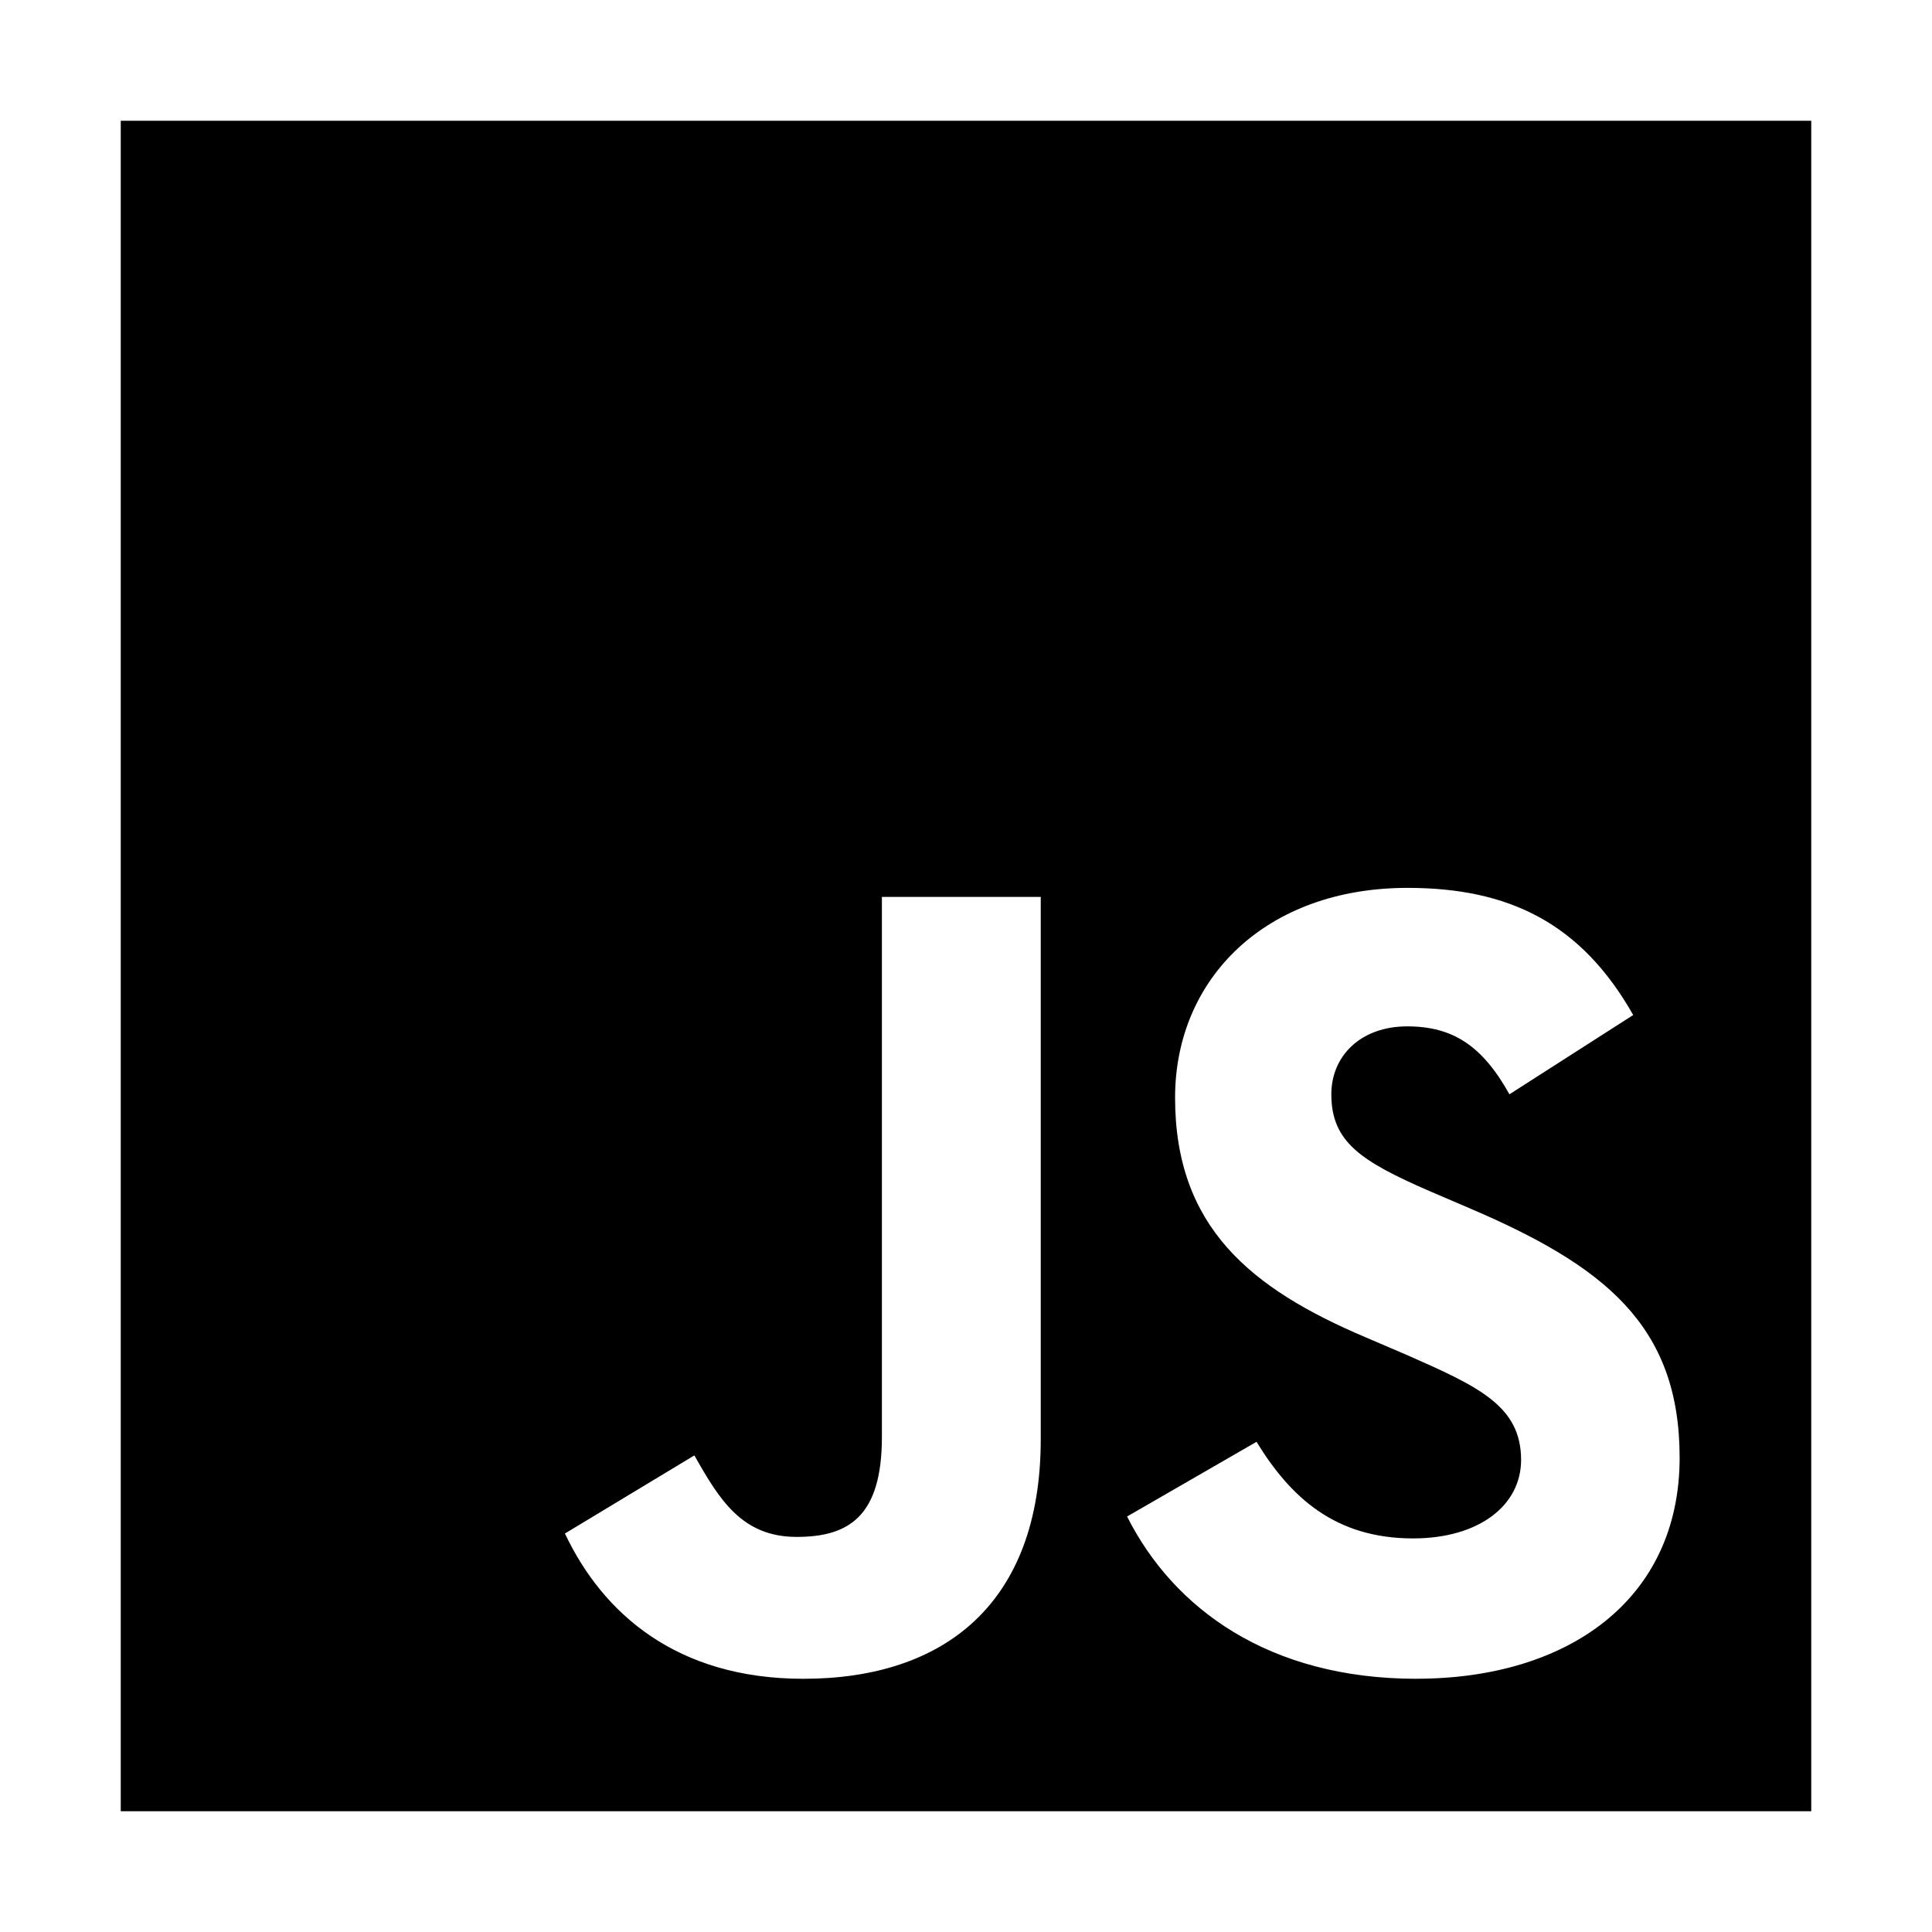
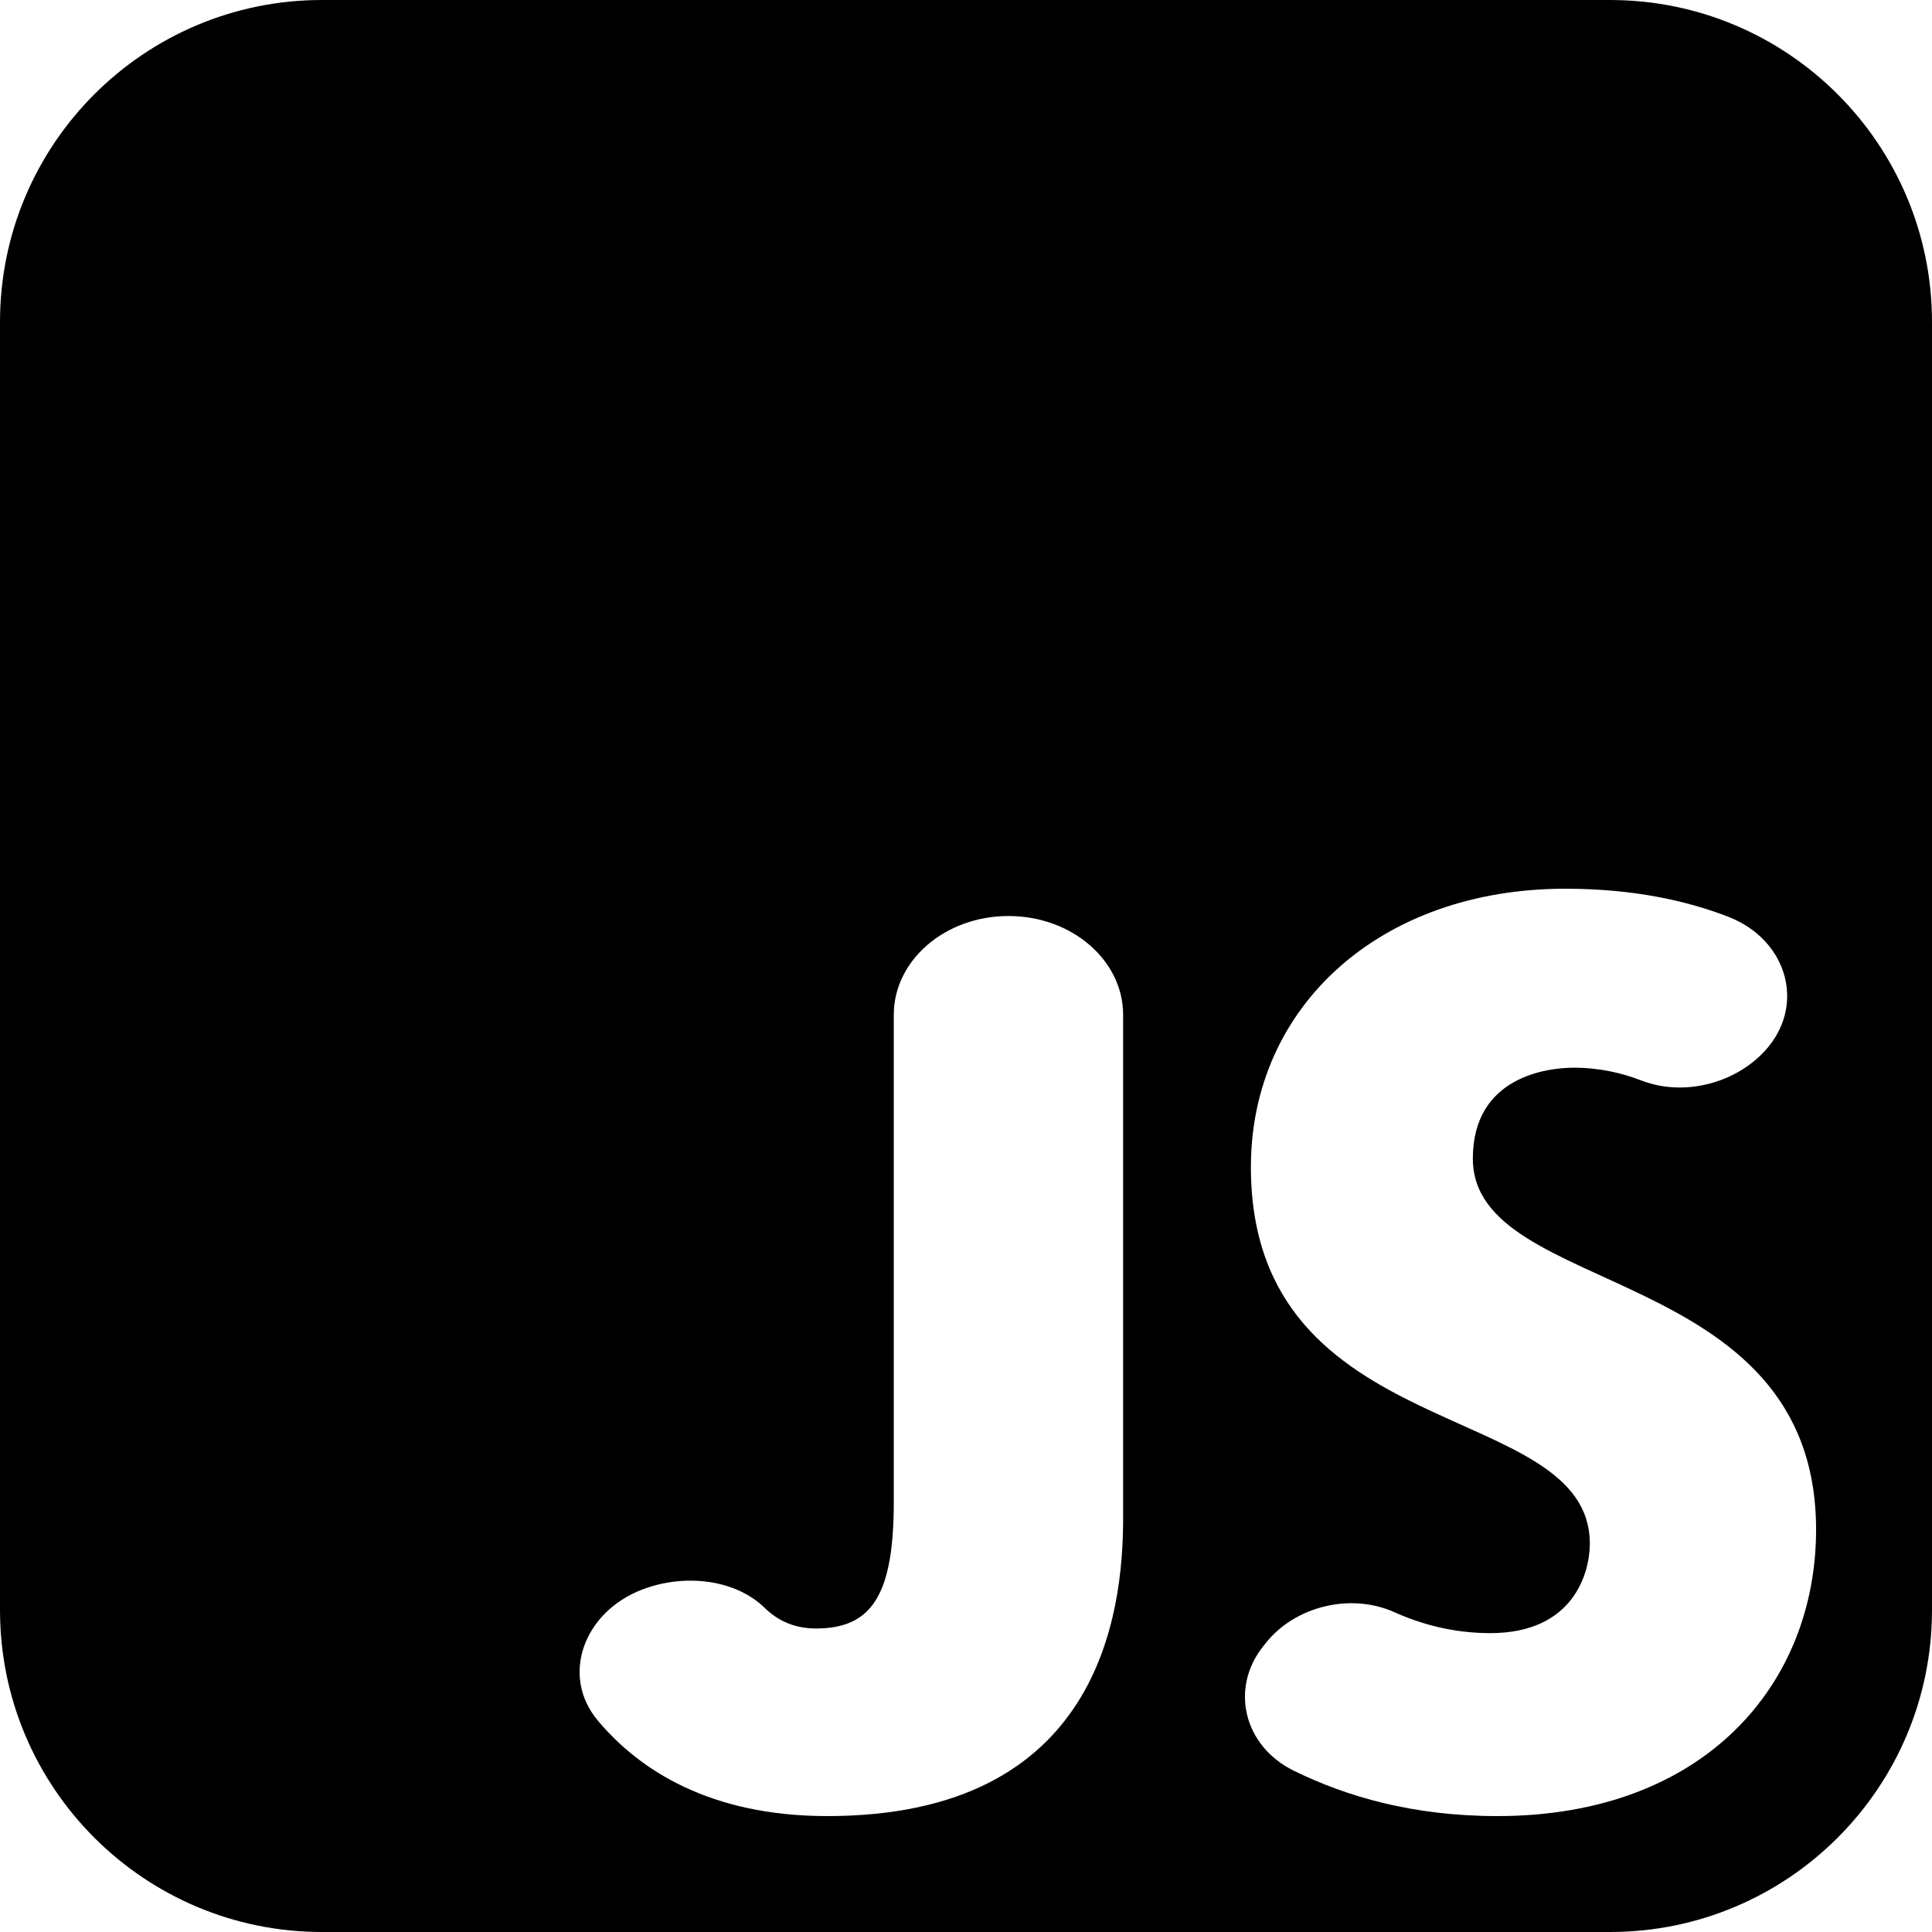
- <svg xmlns="http://www.w3.org/2000/svg" width="32px" height="32px" viewBox="0 0 32 32">
-   <path d="M2 2v28h28v-28zM17.238 23.837c0 2.725-1.6 3.969-3.931 3.969-2.106 0-3.325-1.087-3.95-2.406l2.144-1.294c0.413 0.731 0.788 1.35 1.694 1.35 0.862 0 1.412-0.338 1.412-1.656v-8.944h2.631zM23.462 27.806c-2.444 0-4.025-1.162-4.794-2.688l2.144-1.237c0.563 0.919 1.3 1.6 2.594 1.6 1.087 0 1.788-0.544 1.788-1.3 0-0.9-0.713-1.219-1.919-1.75l-0.656-0.281c-1.9-0.806-3.156-1.825-3.156-3.969 0-1.975 1.506-3.475 3.85-3.475 1.675 0 2.875 0.581 3.738 2.106l-2.050 1.313c-0.45-0.806-0.938-1.125-1.694-1.125-0.768 0-1.256 0.488-1.256 1.125 0 0.788 0.488 1.106 1.619 1.6l0.656 0.281c2.238 0.956 3.494 1.938 3.494 4.137 0 2.363-1.863 3.662-4.357 3.662z" />
+ <svg xmlns="http://www.w3.org/2000/svg" viewBox="3 3 50 50" width="50" height="50">
+   <path d="M 44.667 53 L 11.333 53 C 6.731 53 3 49.269 3 44.667 L 3 11.333 C 3 6.731 6.731 3 11.333 3 L 44.667 3 C 49.269 3 53 6.731 53 11.333 L 53 44.667 C 53 49.269 49.269 53 44.667 53 Z" opacity="inherit" style="" />
+   <g transform="matrix(3.988769, 0, 0, 3.428571, -25.87835, -15.14285)">
+     <path d="M 12.608 19 C 11.846 19 11.387 18.652 11.118 18.278 C 10.875 17.94 11.027 17.459 11.407 17.29 C 11.675 17.17 12.007 17.208 12.202 17.429 C 12.28 17.518 12.387 17.584 12.534 17.584 C 12.9 17.584 13.039 17.325 13.039 16.626 L 13.039 12.952 C 13.039 12.54 13.372 12.206 13.783 12.206 C 14.194 12.206 14.527 12.54 14.527 12.952 L 14.527 16.757 C 14.526 17.471 14.374 19 12.608 19 Z" style="fill: rgb(255, 255, 255);" />
+     <path d="M 18.714 13.193 C 18.529 13.456 18.181 13.579 17.888 13.447 C 17.764 13.391 17.617 13.351 17.451 13.351 C 17.283 13.351 16.796 13.416 16.796 14.037 C 16.796 15.092 19.023 14.815 19.023 16.838 C 19.023 18.004 18.299 19 16.955 19 C 16.407 19 15.977 18.853 15.635 18.658 C 15.307 18.471 15.221 18.034 15.434 17.721 L 15.454 17.692 C 15.638 17.422 15.997 17.31 16.287 17.461 C 16.457 17.55 16.666 17.619 16.909 17.619 C 17.455 17.619 17.555 17.156 17.555 16.944 C 17.555 15.84 15.356 16.224 15.356 14.101 C 15.356 12.89 16.194 12 17.396 12 C 17.841 12 18.188 12.092 18.454 12.212 C 18.829 12.382 18.951 12.856 18.714 13.193 Z" style="fill: rgb(255, 255, 255);" />
+   </g>
</svg>
